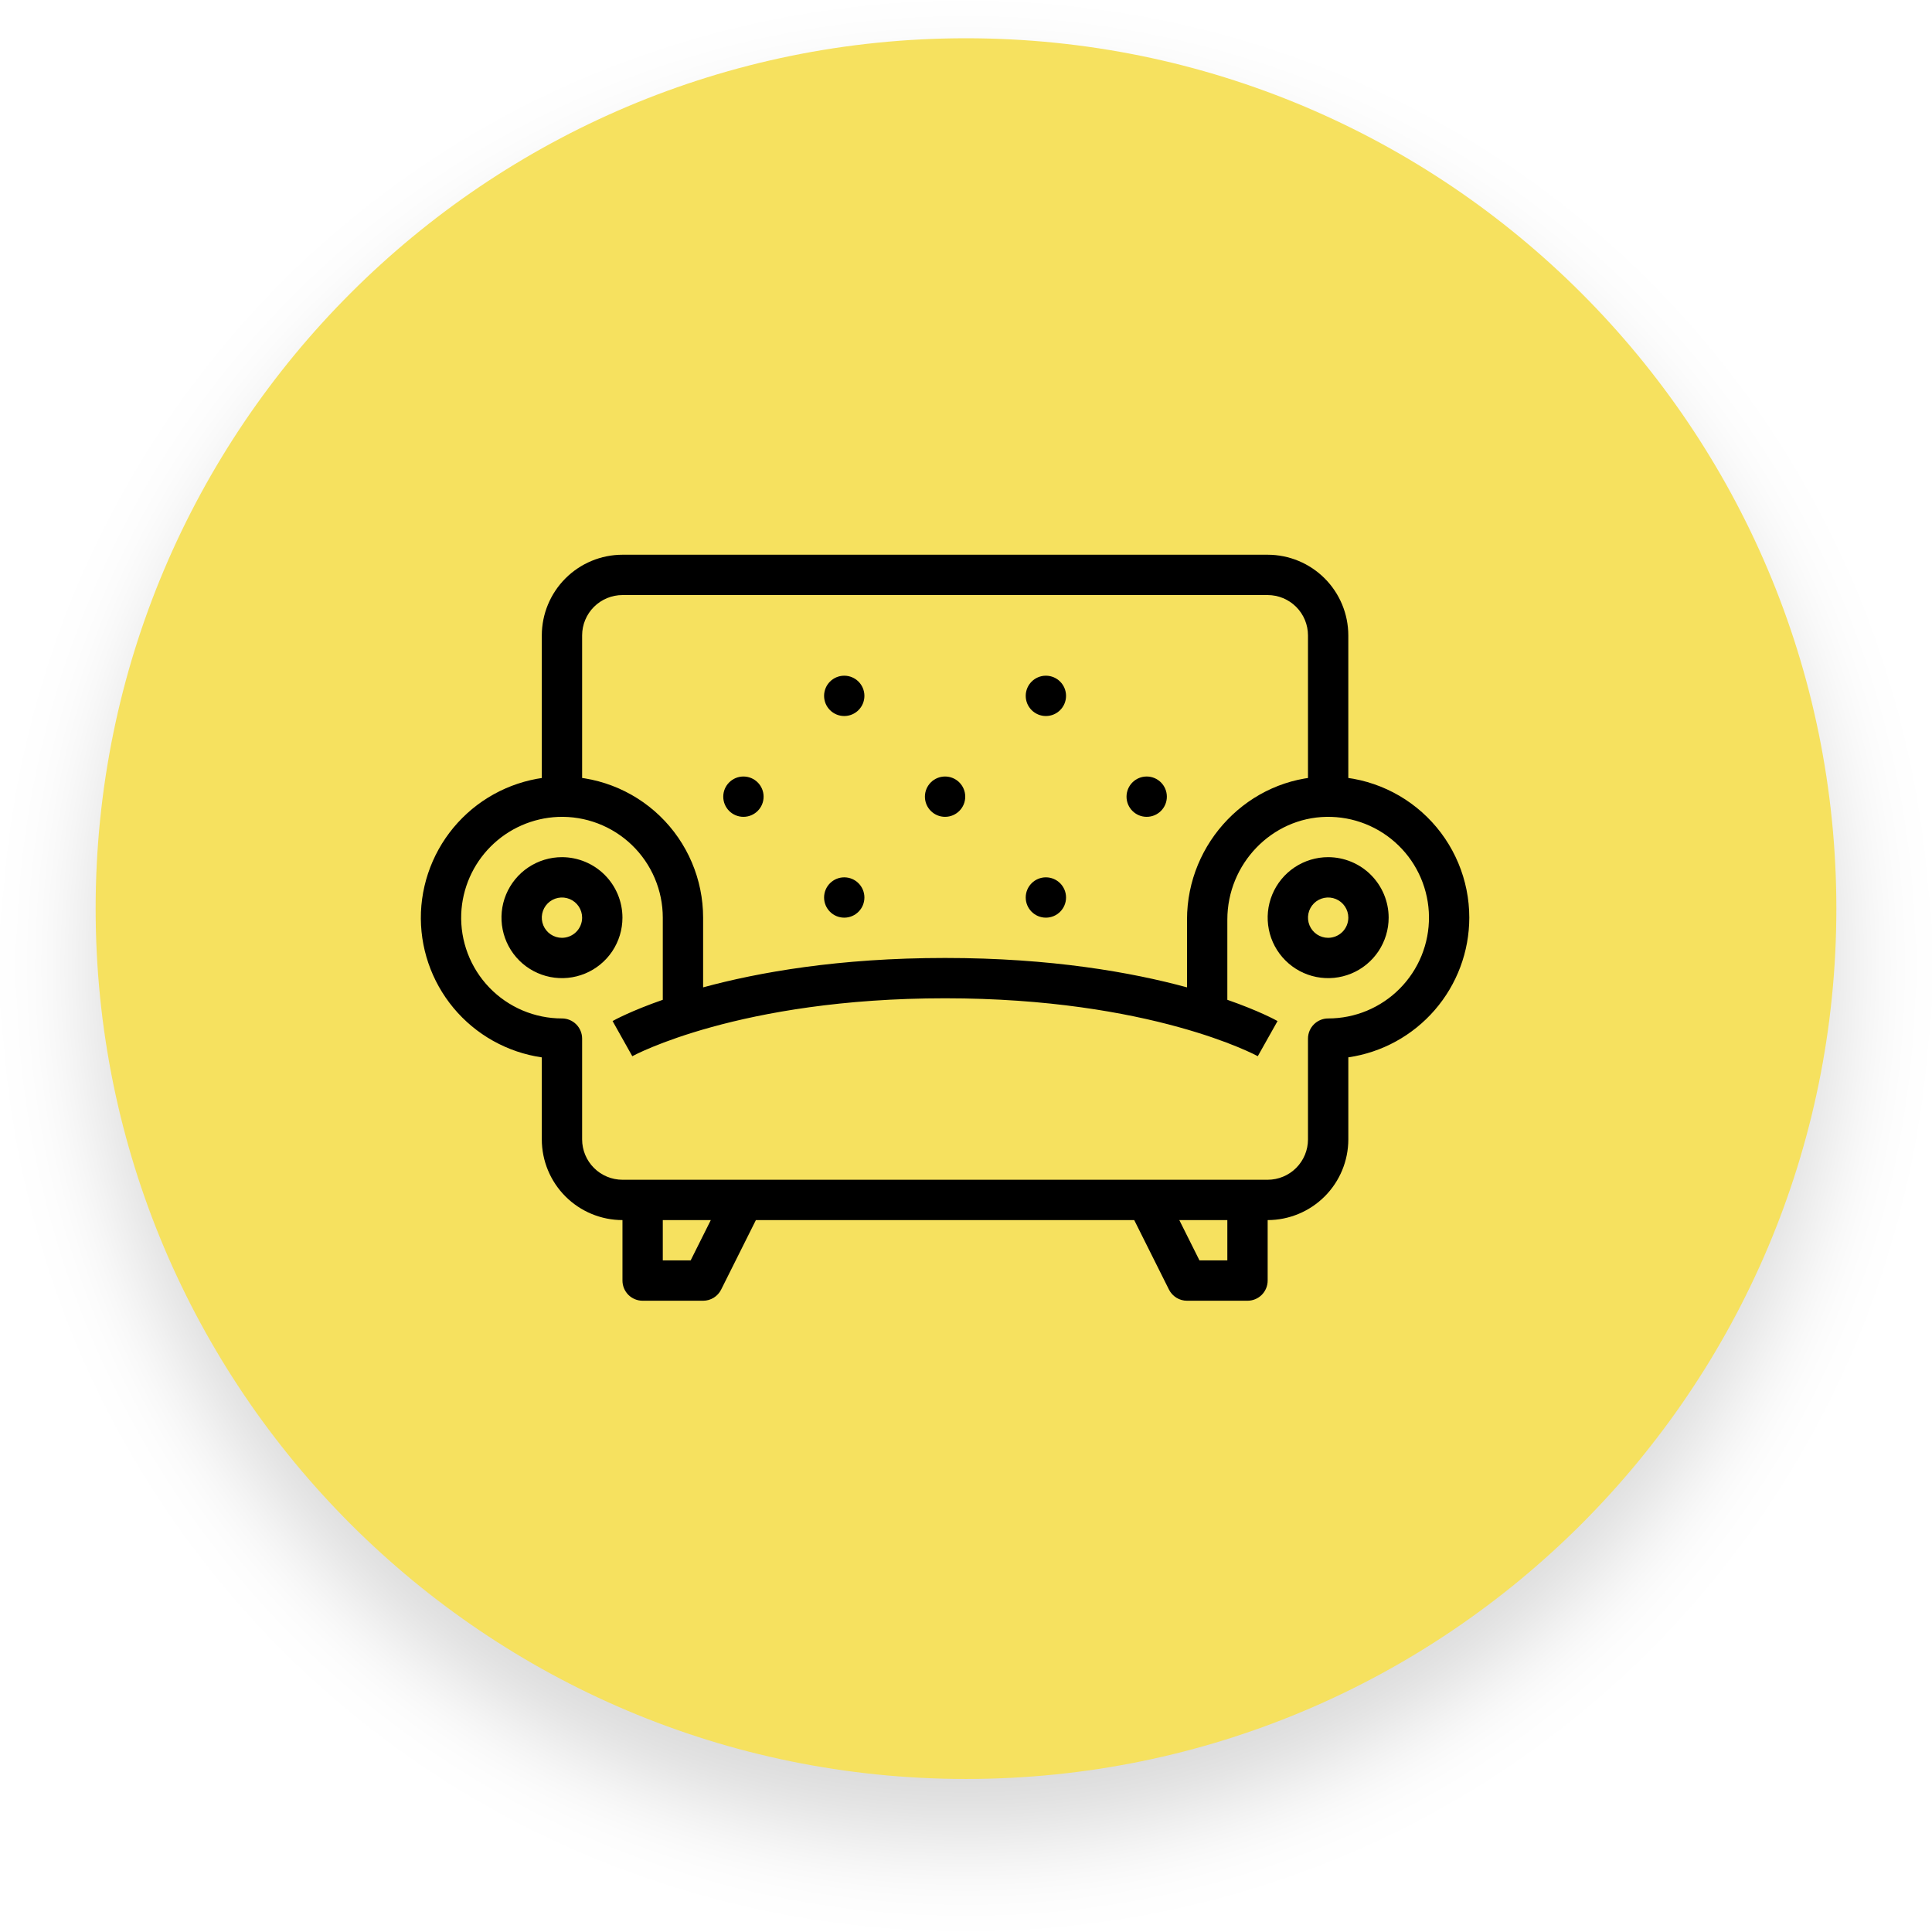
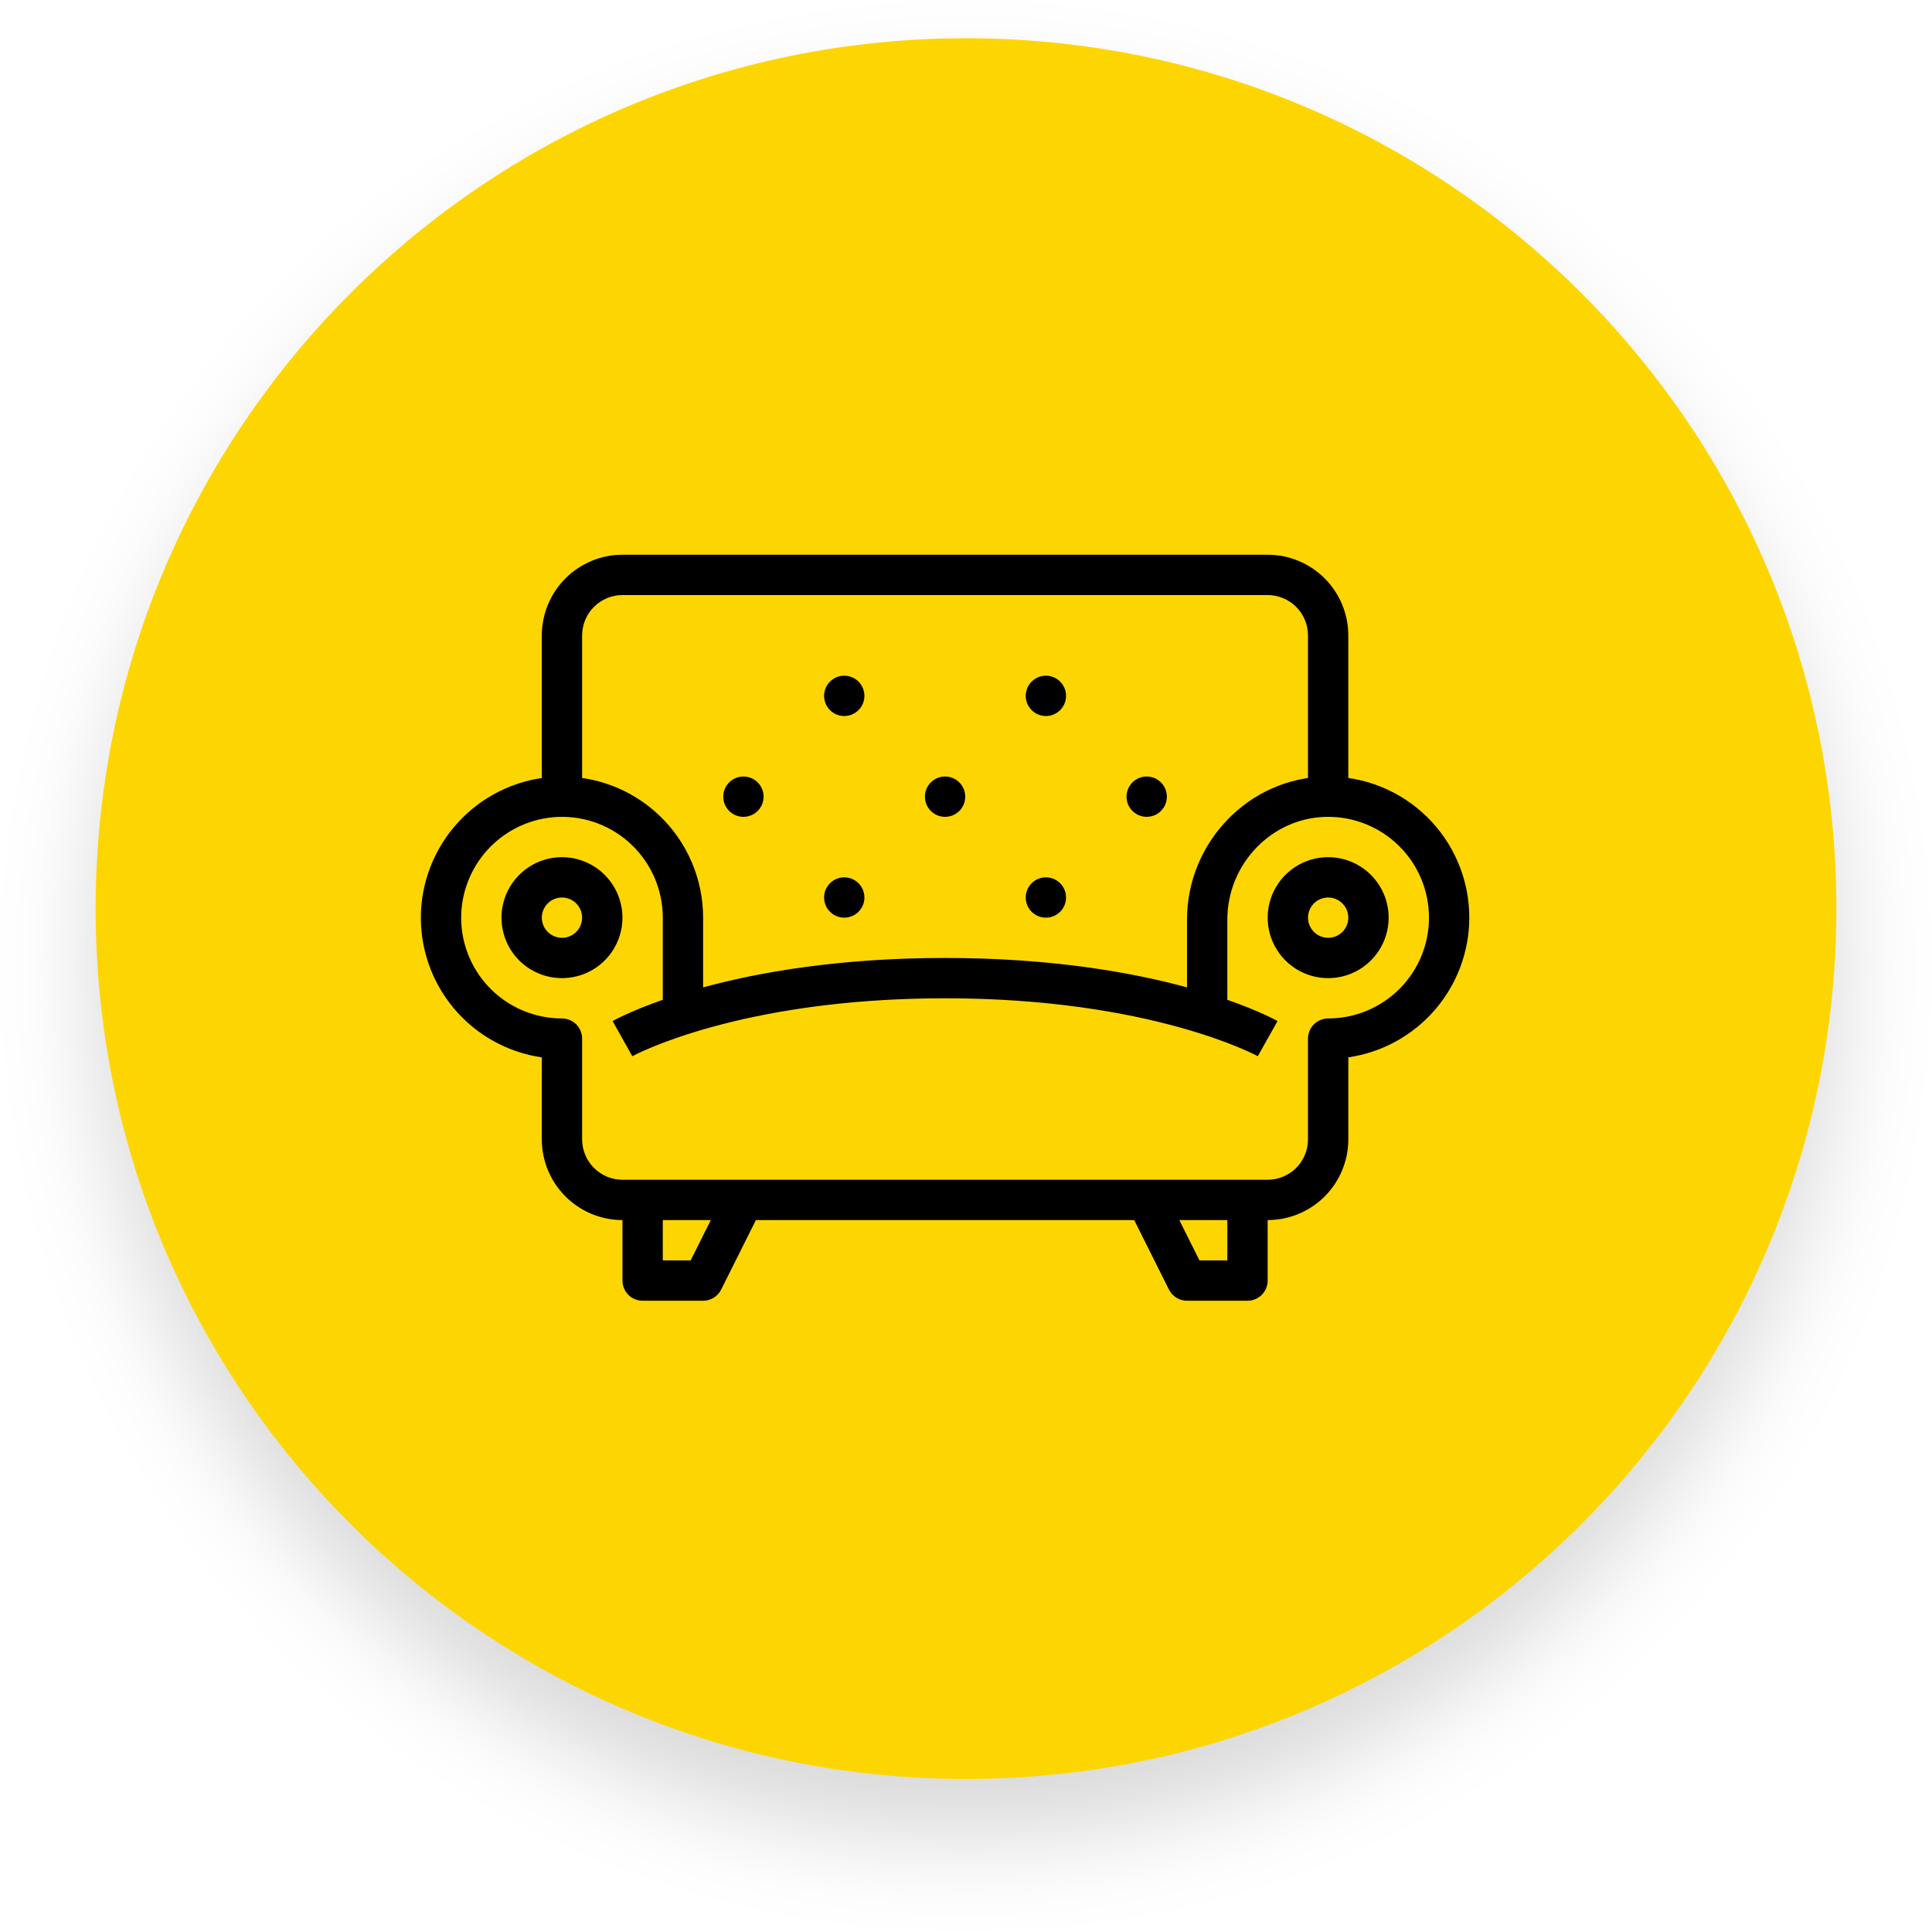
<svg xmlns="http://www.w3.org/2000/svg" width="101" height="101" viewBox="0 0 101 101" fill="none">
  <g filter="url(#filter0_d_5402_33170)">
-     <circle cx="50.5" cy="47.5" r="45.5" fill="#F6E15F" />
+     <circle cx="50.5" cy="47.5" r="45.5" fill="#FDD601" />
  </g>
  <path d="M29.378 44.81C28.753 44.81 28.141 44.996 27.621 45.343C27.101 45.691 26.696 46.185 26.456 46.763C26.217 47.34 26.155 47.976 26.277 48.59C26.399 49.203 26.7 49.767 27.142 50.209C27.584 50.651 28.148 50.952 28.761 51.074C29.375 51.196 30.01 51.133 30.588 50.894C31.166 50.655 31.66 50.249 32.007 49.73C32.355 49.209 32.54 48.598 32.54 47.973C32.539 47.134 32.206 46.331 31.613 45.738C31.02 45.145 30.216 44.812 29.378 44.81ZM29.378 49.027C29.169 49.027 28.966 48.965 28.792 48.849C28.619 48.733 28.484 48.569 28.404 48.376C28.324 48.184 28.303 47.971 28.344 47.767C28.385 47.563 28.485 47.375 28.633 47.227C28.78 47.08 28.968 46.98 29.172 46.939C29.377 46.898 29.589 46.919 29.781 46.999C29.974 47.079 30.139 47.214 30.254 47.387C30.37 47.56 30.432 47.764 30.432 47.973C30.432 48.252 30.321 48.52 30.123 48.718C29.925 48.915 29.657 49.026 29.378 49.027Z" fill="black" />
  <path d="M69.433 44.81C68.807 44.81 68.196 44.996 67.676 45.343C67.156 45.691 66.751 46.185 66.511 46.763C66.272 47.34 66.209 47.976 66.331 48.59C66.453 49.203 66.754 49.767 67.197 50.209C67.639 50.651 68.202 50.952 68.816 51.074C69.429 51.196 70.065 51.133 70.643 50.894C71.221 50.655 71.714 50.249 72.062 49.73C72.409 49.209 72.595 48.598 72.595 47.973C72.594 47.134 72.26 46.331 71.668 45.738C71.075 45.145 70.271 44.812 69.433 44.81ZM69.433 49.027C69.224 49.027 69.02 48.965 68.847 48.849C68.674 48.733 68.539 48.569 68.459 48.376C68.379 48.184 68.358 47.971 68.399 47.767C68.439 47.563 68.54 47.375 68.687 47.227C68.835 47.08 69.023 46.98 69.227 46.939C69.431 46.898 69.643 46.919 69.836 46.999C70.029 47.079 70.193 47.214 70.309 47.387C70.425 47.56 70.487 47.764 70.487 47.973C70.486 48.252 70.375 48.52 70.178 48.718C69.98 48.915 69.712 49.026 69.433 49.027Z" fill="black" />
  <path d="M76.811 47.972C76.811 46.993 76.616 46.023 76.237 45.12C75.858 44.216 75.304 43.397 74.605 42.711C73.907 42.024 73.078 41.483 72.169 41.12C71.259 40.757 70.286 40.578 69.307 40.595C65.308 40.662 62.054 44.018 62.054 48.076V51.617C59.167 50.831 54.955 50.08 49.405 50.08C43.855 50.08 39.644 50.831 36.757 51.617V47.972C36.757 46.979 36.556 45.996 36.167 45.083C35.778 44.169 35.209 43.343 34.493 42.654C33.778 41.966 32.93 41.429 32.002 41.076C31.074 40.723 30.084 40.561 29.092 40.599C27.238 40.678 25.48 41.449 24.168 42.761C22.855 44.074 22.084 45.831 22.006 47.686C21.935 49.508 22.542 51.292 23.709 52.694C24.875 54.095 26.52 55.015 28.324 55.277V59.567C28.326 60.685 28.77 61.756 29.561 62.547C30.351 63.337 31.423 63.782 32.541 63.783V66.945C32.541 67.225 32.652 67.493 32.849 67.691C33.047 67.888 33.315 67.999 33.595 67.999H36.757C36.953 67.999 37.144 67.945 37.311 67.842C37.477 67.739 37.612 67.592 37.699 67.417L39.516 63.783H59.294L61.111 67.417C61.199 67.592 61.333 67.739 61.5 67.842C61.666 67.945 61.858 67.999 62.054 67.999H65.216C65.496 67.999 65.764 67.888 65.962 67.691C66.159 67.493 66.27 67.225 66.27 66.945V63.783C67.388 63.782 68.46 63.337 69.25 62.547C70.041 61.756 70.485 60.685 70.487 59.567V55.275C72.242 55.02 73.846 54.141 75.007 52.8C76.168 51.46 76.809 49.746 76.811 47.972ZM36.105 65.891H34.649V63.783H37.159L36.105 65.891ZM64.162 65.891H62.705L61.651 63.783H64.162V65.891ZM69.432 53.242C69.153 53.242 68.885 53.353 68.687 53.551C68.489 53.749 68.378 54.017 68.378 54.297V59.567C68.378 60.126 68.155 60.661 67.76 61.057C67.365 61.452 66.829 61.674 66.27 61.675H32.541C31.982 61.674 31.446 61.452 31.051 61.057C30.655 60.661 30.433 60.126 30.432 59.567V54.297C30.432 54.017 30.321 53.749 30.124 53.551C29.926 53.353 29.658 53.242 29.378 53.242C28.669 53.242 27.967 53.099 27.314 52.821C26.661 52.543 26.071 52.137 25.579 51.625C25.088 51.114 24.704 50.508 24.452 49.845C24.2 49.182 24.084 48.475 24.112 47.766C24.168 46.442 24.719 45.187 25.656 44.25C26.593 43.313 27.848 42.762 29.172 42.706C29.88 42.678 30.588 42.794 31.251 43.046C31.914 43.298 32.52 43.682 33.031 44.173C33.542 44.665 33.949 45.255 34.227 45.908C34.505 46.56 34.649 47.263 34.649 47.972V52.267C32.987 52.847 32.114 53.327 32.024 53.378L33.055 55.216C33.109 55.186 38.627 52.188 49.405 52.188C60.184 52.188 65.701 55.186 65.754 55.215L66.787 53.378C66.697 53.327 65.824 52.847 64.162 52.267V48.076C64.162 45.161 66.486 42.75 69.342 42.703C70.038 42.691 70.729 42.816 71.376 43.073C72.023 43.33 72.613 43.712 73.111 44.198C73.61 44.683 74.007 45.263 74.28 45.903C74.553 46.543 74.697 47.231 74.703 47.927C74.709 48.623 74.577 49.313 74.315 49.958C74.053 50.602 73.665 51.189 73.175 51.683C72.686 52.177 72.102 52.569 71.46 52.837C70.817 53.105 70.128 53.242 69.432 53.242Z" fill="black" />
  <path d="M30.432 33.216C30.433 32.657 30.655 32.121 31.05 31.726C31.446 31.331 31.982 31.109 32.54 31.108H66.27C66.829 31.109 67.365 31.331 67.76 31.726C68.155 32.121 68.378 32.657 68.378 33.216V41.188H70.486V33.216C70.485 32.098 70.04 31.027 69.25 30.236C68.46 29.446 67.388 29.001 66.27 29H32.54C31.423 29.001 30.351 29.446 29.561 30.236C28.77 31.027 28.326 32.098 28.324 33.216V41.319H30.432V33.216Z" fill="black" />
  <path d="M43.081 36.378C43.081 35.796 43.553 35.324 44.135 35.324C44.717 35.324 45.189 35.796 45.189 36.378C45.189 36.96 44.717 37.432 44.135 37.432C43.553 37.432 43.081 36.96 43.081 36.378Z" fill="black" />
  <path d="M48.352 41.648C48.352 41.066 48.824 40.594 49.406 40.594C49.988 40.594 50.46 41.066 50.46 41.648C50.46 42.23 49.988 42.702 49.406 42.702C48.824 42.702 48.352 42.23 48.352 41.648Z" fill="black" />
  <path d="M37.81 41.648C37.81 41.066 38.282 40.594 38.865 40.594C39.447 40.594 39.919 41.066 39.919 41.648C39.919 42.23 39.447 42.702 38.865 42.702C38.282 42.702 37.81 42.23 37.81 41.648Z" fill="black" />
  <path d="M43.081 46.919C43.081 46.337 43.553 45.865 44.135 45.865C44.717 45.865 45.189 46.337 45.189 46.919C45.189 47.501 44.717 47.973 44.135 47.973C43.553 47.973 43.081 47.501 43.081 46.919Z" fill="black" />
  <path d="M53.622 36.378C53.622 35.796 54.094 35.324 54.676 35.324C55.258 35.324 55.73 35.796 55.73 36.378C55.73 36.96 55.258 37.432 54.676 37.432C54.094 37.432 53.622 36.96 53.622 36.378Z" fill="black" />
  <path d="M58.892 41.648C58.892 41.066 59.364 40.594 59.946 40.594C60.528 40.594 61 41.066 61 41.648C61 42.23 60.528 42.702 59.946 42.702C59.364 42.702 58.892 42.23 58.892 41.648Z" fill="black" />
  <path d="M53.622 46.919C53.622 46.337 54.094 45.865 54.676 45.865C55.258 45.865 55.73 46.337 55.73 46.919C55.73 47.501 55.258 47.973 54.676 47.973C54.094 47.973 53.622 47.501 53.622 46.919Z" fill="black" />
  <defs>
    <filter id="filter0_d_5402_33170" x="0" y="0" width="101" height="101" filterUnits="userSpaceOnUse" color-interpolation-filters="sRGB">
      <feFlood flood-opacity="0" result="BackgroundImageFix" />
      <feColorMatrix in="SourceAlpha" type="matrix" values="0 0 0 0 0 0 0 0 0 0 0 0 0 0 0 0 0 0 127 0" result="hardAlpha" />
      <feOffset dy="3" />
      <feGaussianBlur stdDeviation="2.5" />
      <feColorMatrix type="matrix" values="0 0 0 0 0 0 0 0 0 0 0 0 0 0 0 0 0 0 0.15 0" />
      <feBlend mode="normal" in2="BackgroundImageFix" result="effect1_dropShadow_5402_33170" />
      <feBlend mode="normal" in="SourceGraphic" in2="effect1_dropShadow_5402_33170" result="shape" />
    </filter>
  </defs>
</svg>
